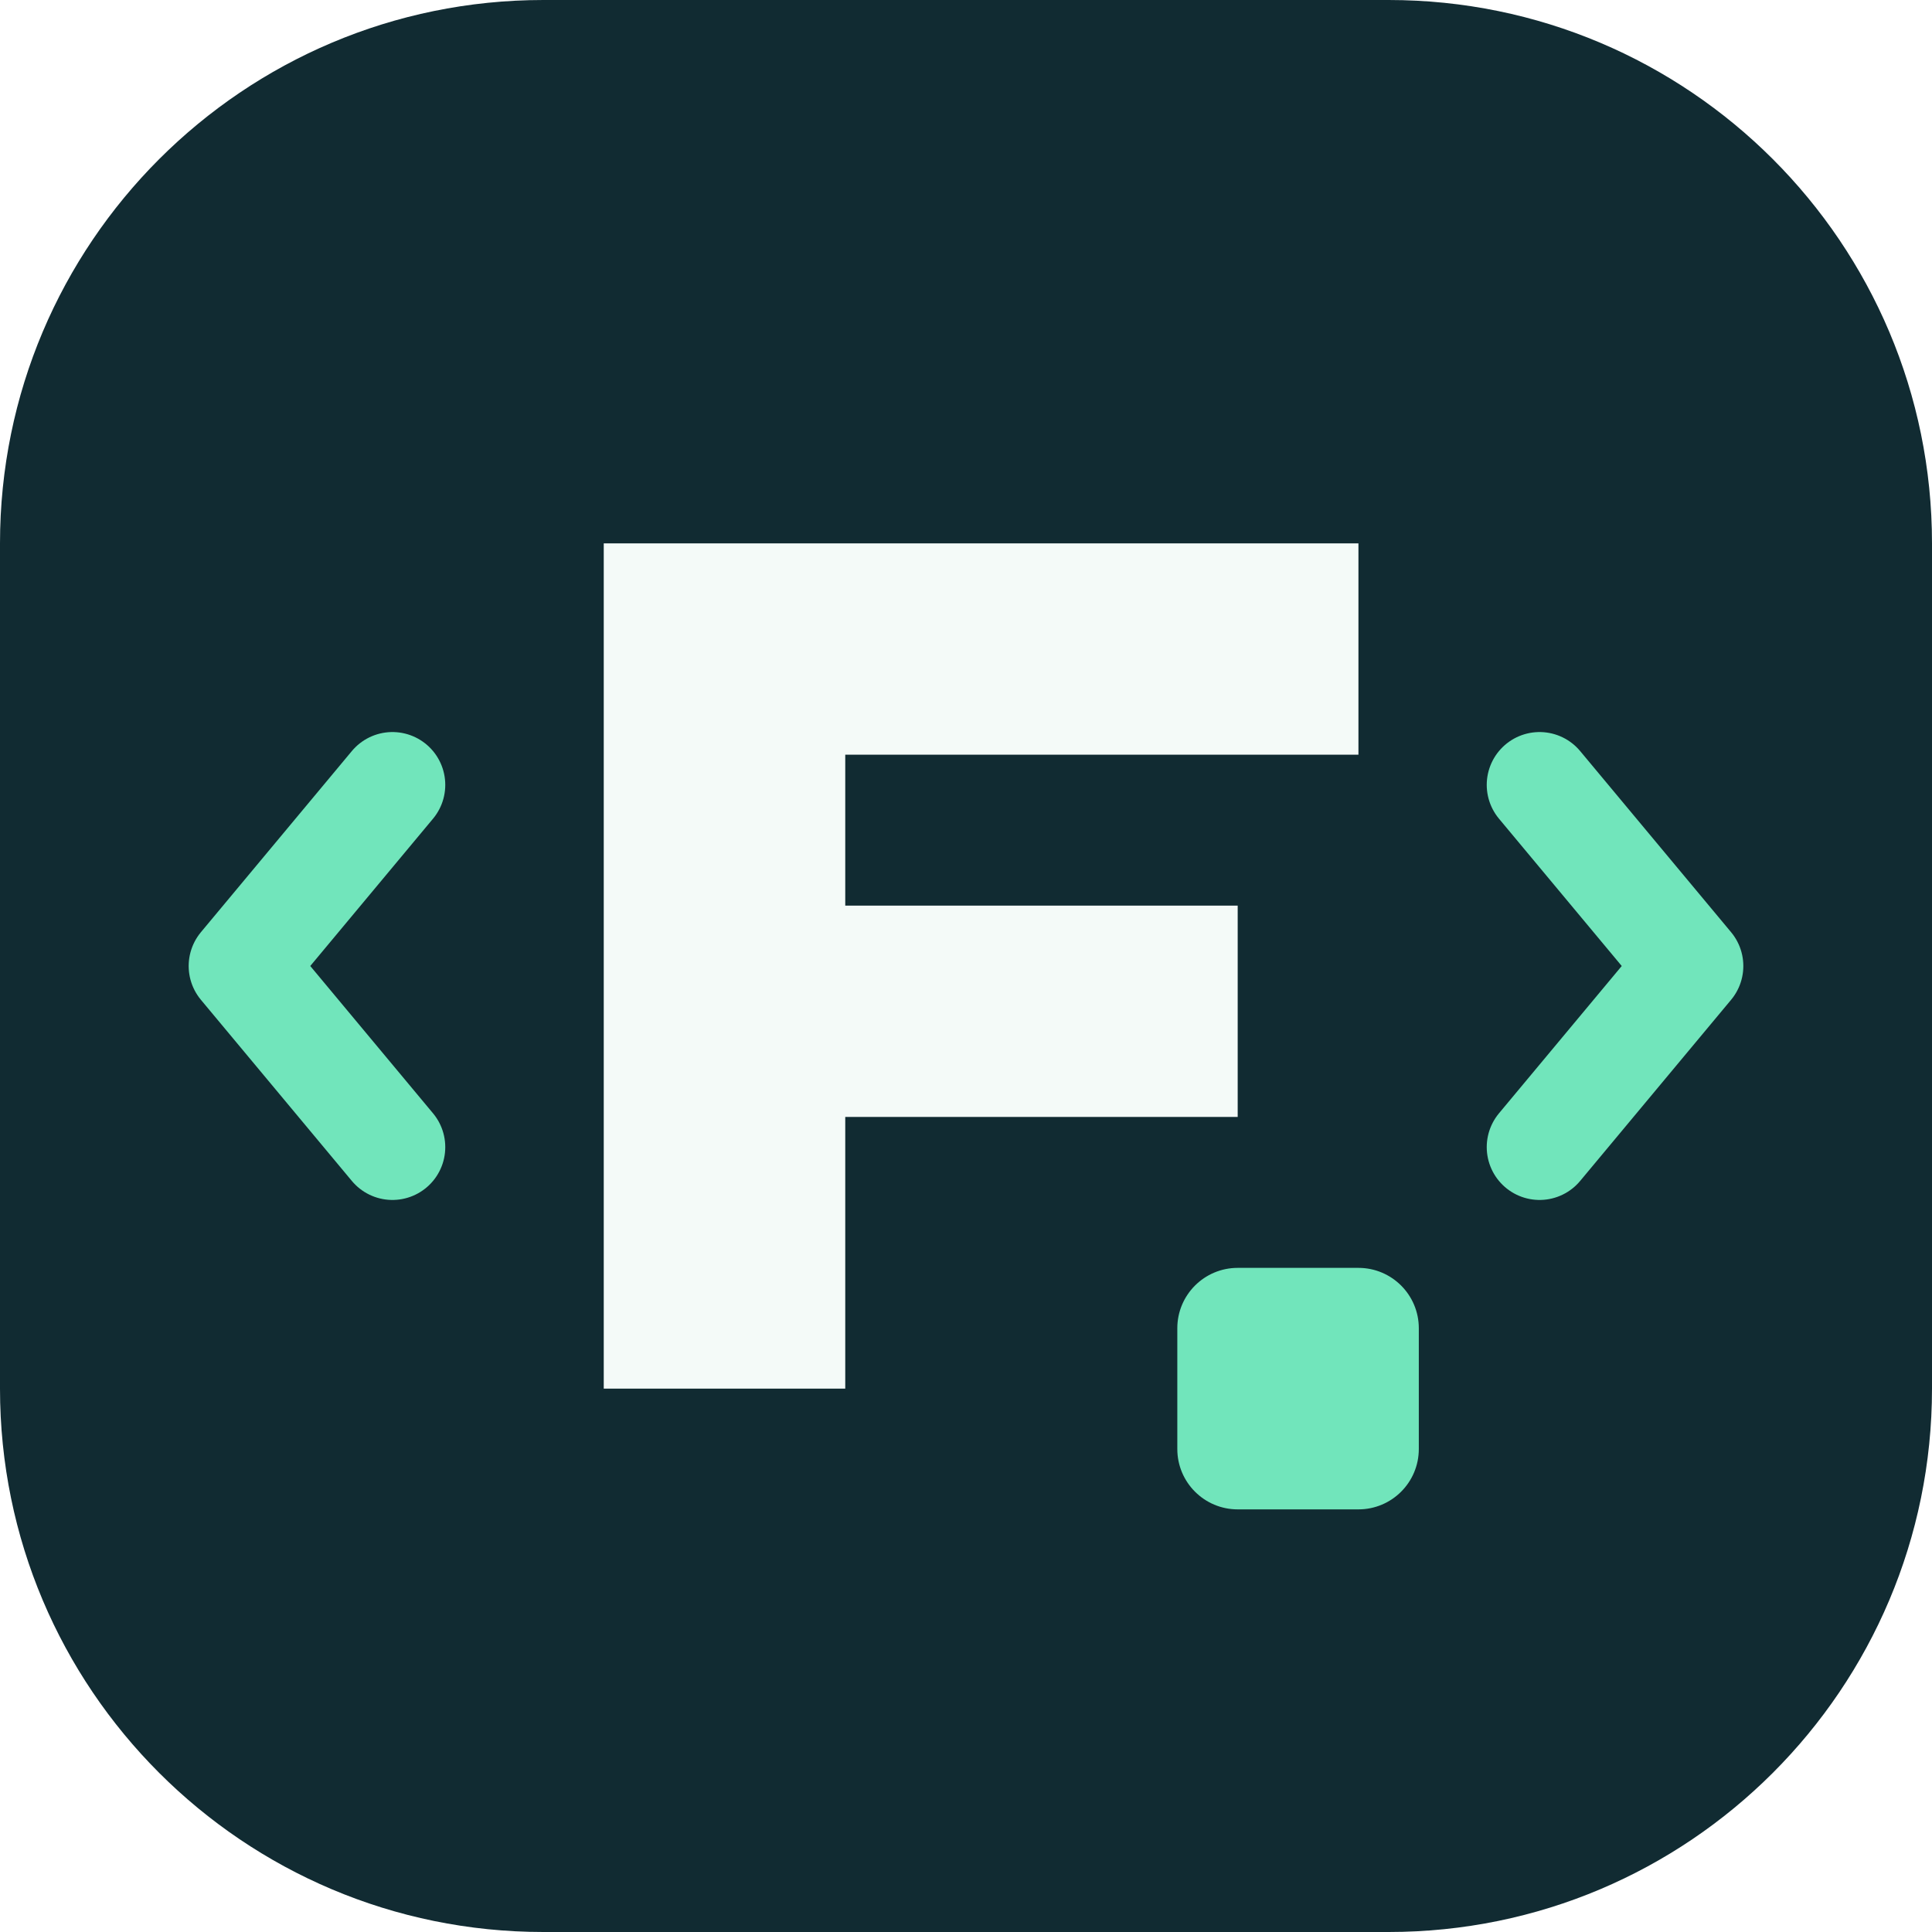
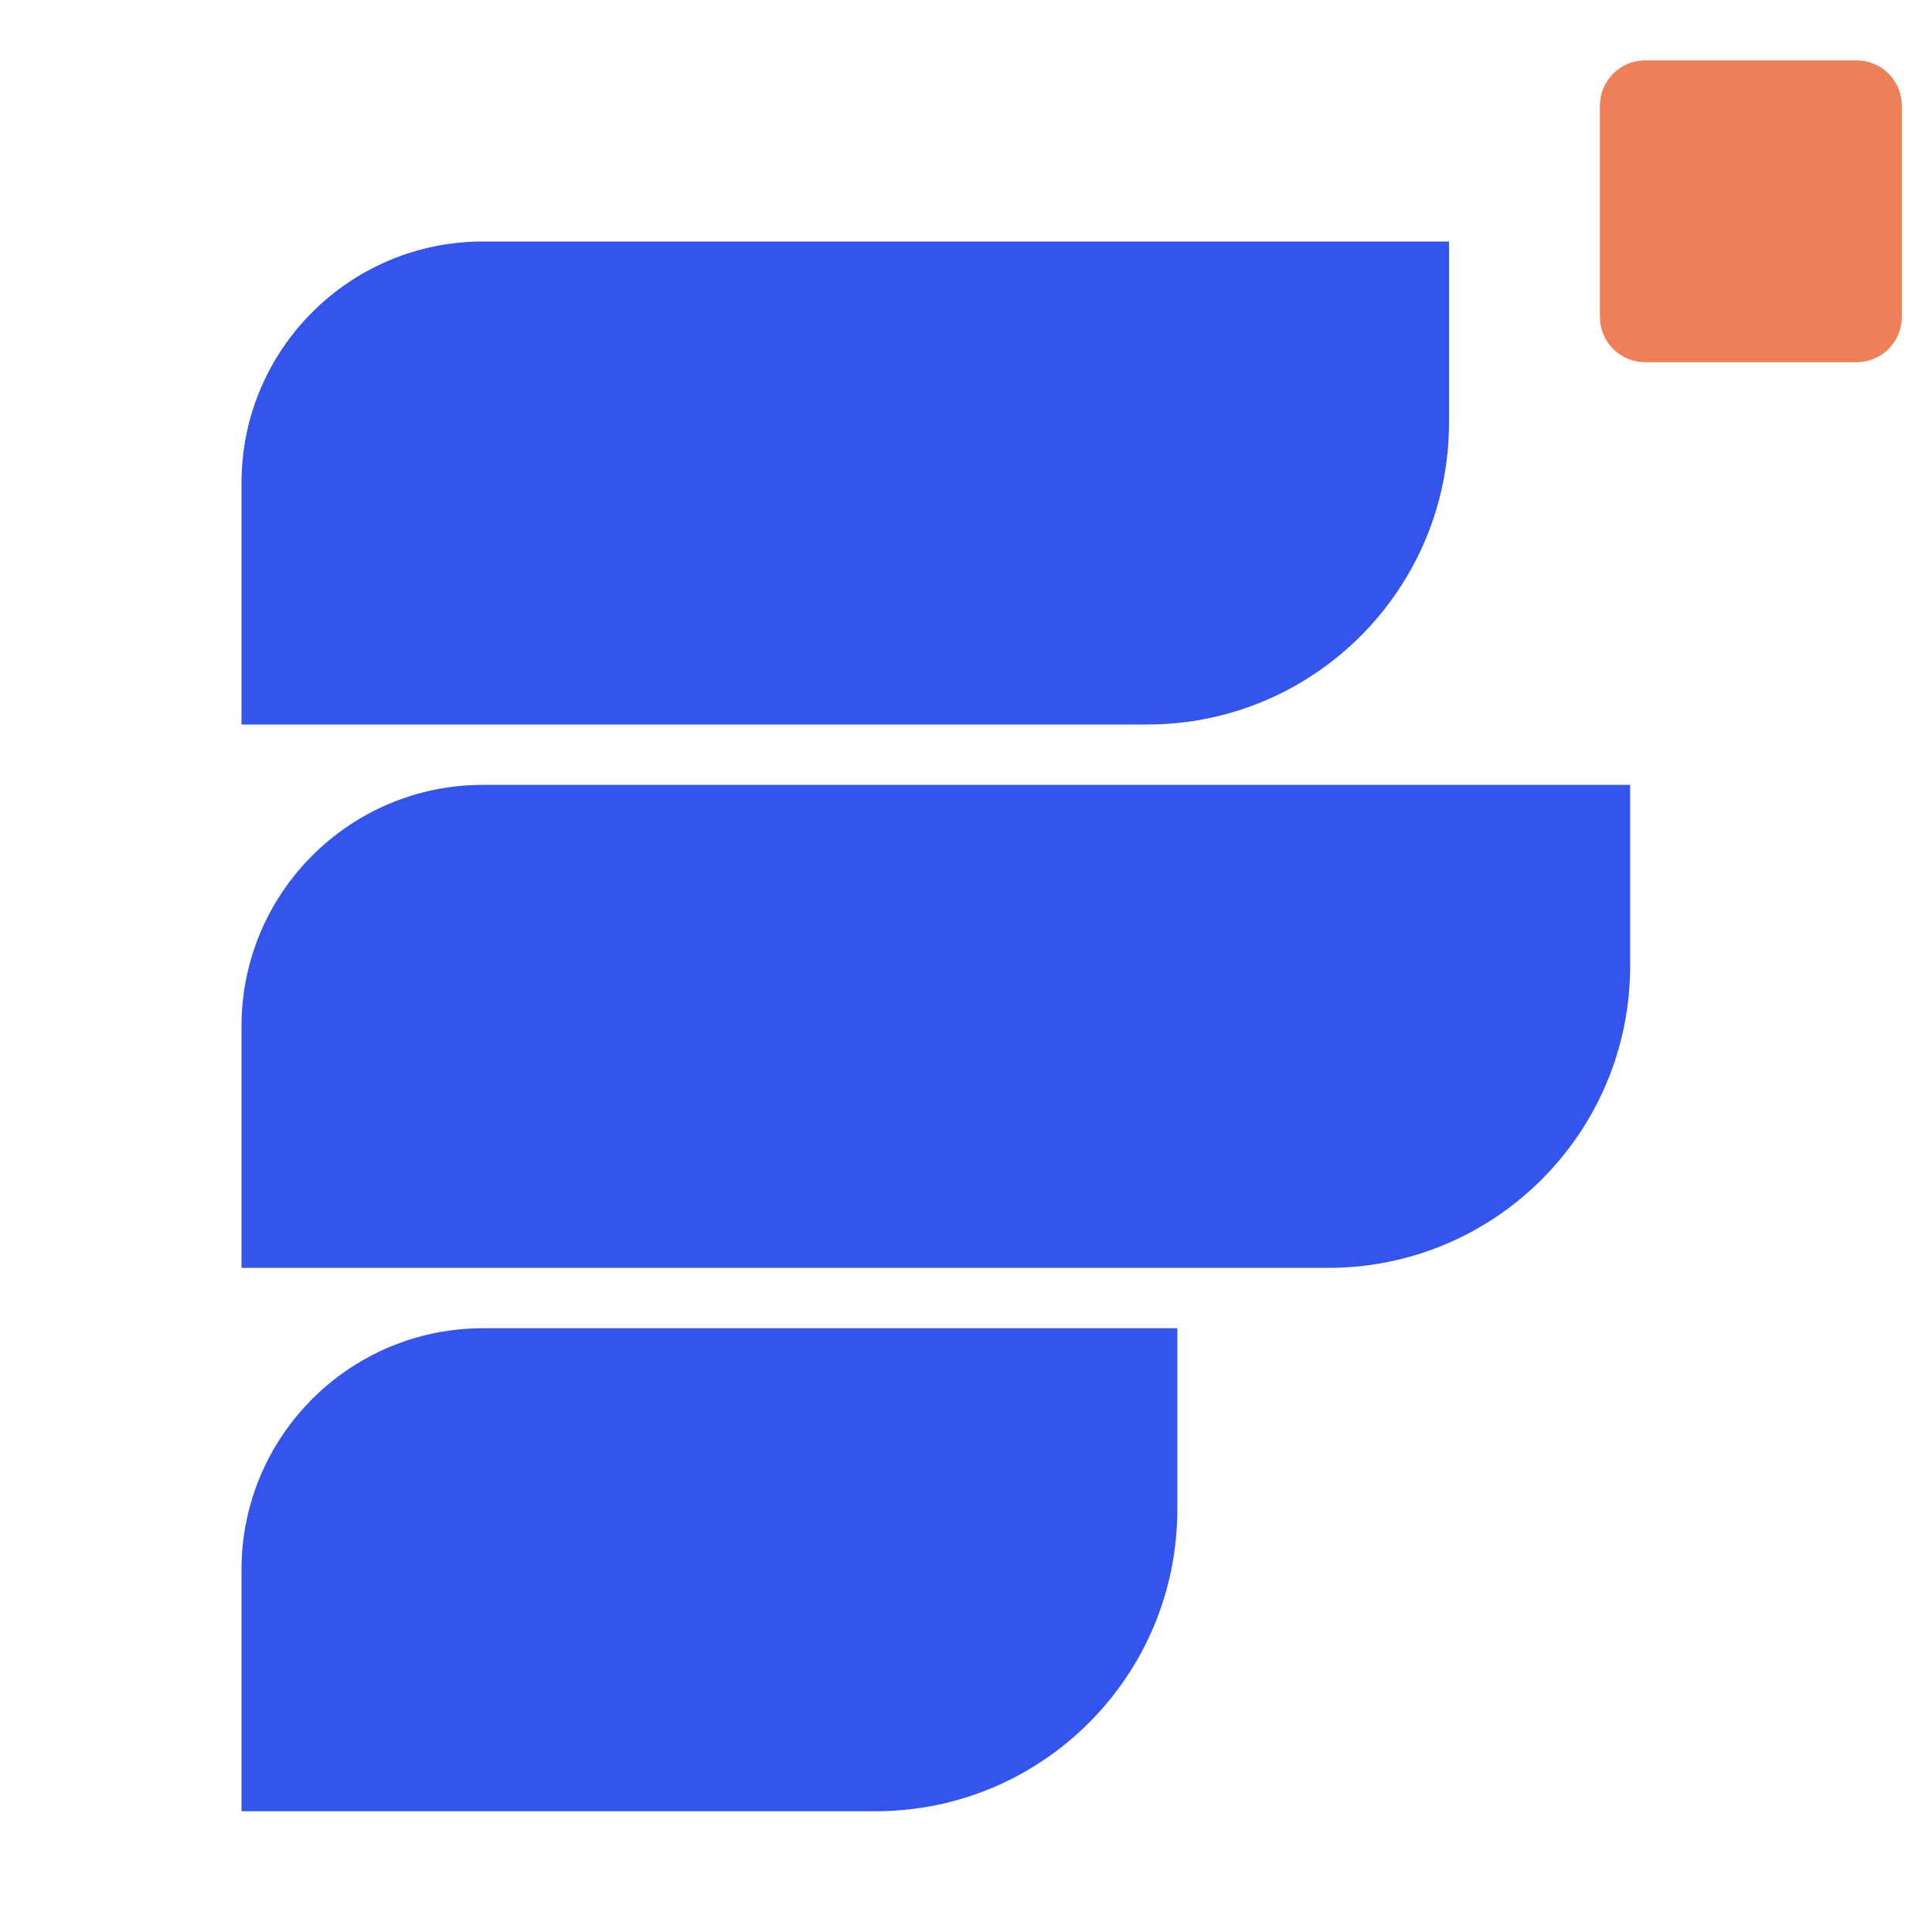
<svg xmlns="http://www.w3.org/2000/svg" viewBox="0 0 64 64" role="img" aria-labelledby="title">
-   <rect width="64" height="64" rx="18" fill="#112b32" />
-   <path d="M20 46V18h25v7H28v5h13v7H28v9Z" fill="#f4faf8" />
-   <path d="m13 26-5 6 5 6m38-12 5 6-5 6" fill="none" stroke="#71e5bb" stroke-width="3.5" stroke-linecap="round" stroke-linejoin="round" />
-   <rect x="39" y="42" width="8" height="8" rx="2" fill="#71e5bb" />
+   <g fill="#3454ee">
+     <path d="M8 24v-8a8 8 0 0 1 8-8h32v6a10 10 0 0 1-10 10Z" />
+     <path d="M8 42v-8a8 8 0 0 1 8-8h38v6a10 10 0 0 1-10 10Z" />
+     <path d="M8 60v-8a8 8 0 0 1 8-8h23v6a10 10 0 0 1-10 10Z" />
+   </g>
+   <rect x="53" y="2" width="10" height="10" rx="1.5" fill="#ed8058" />
</svg>
